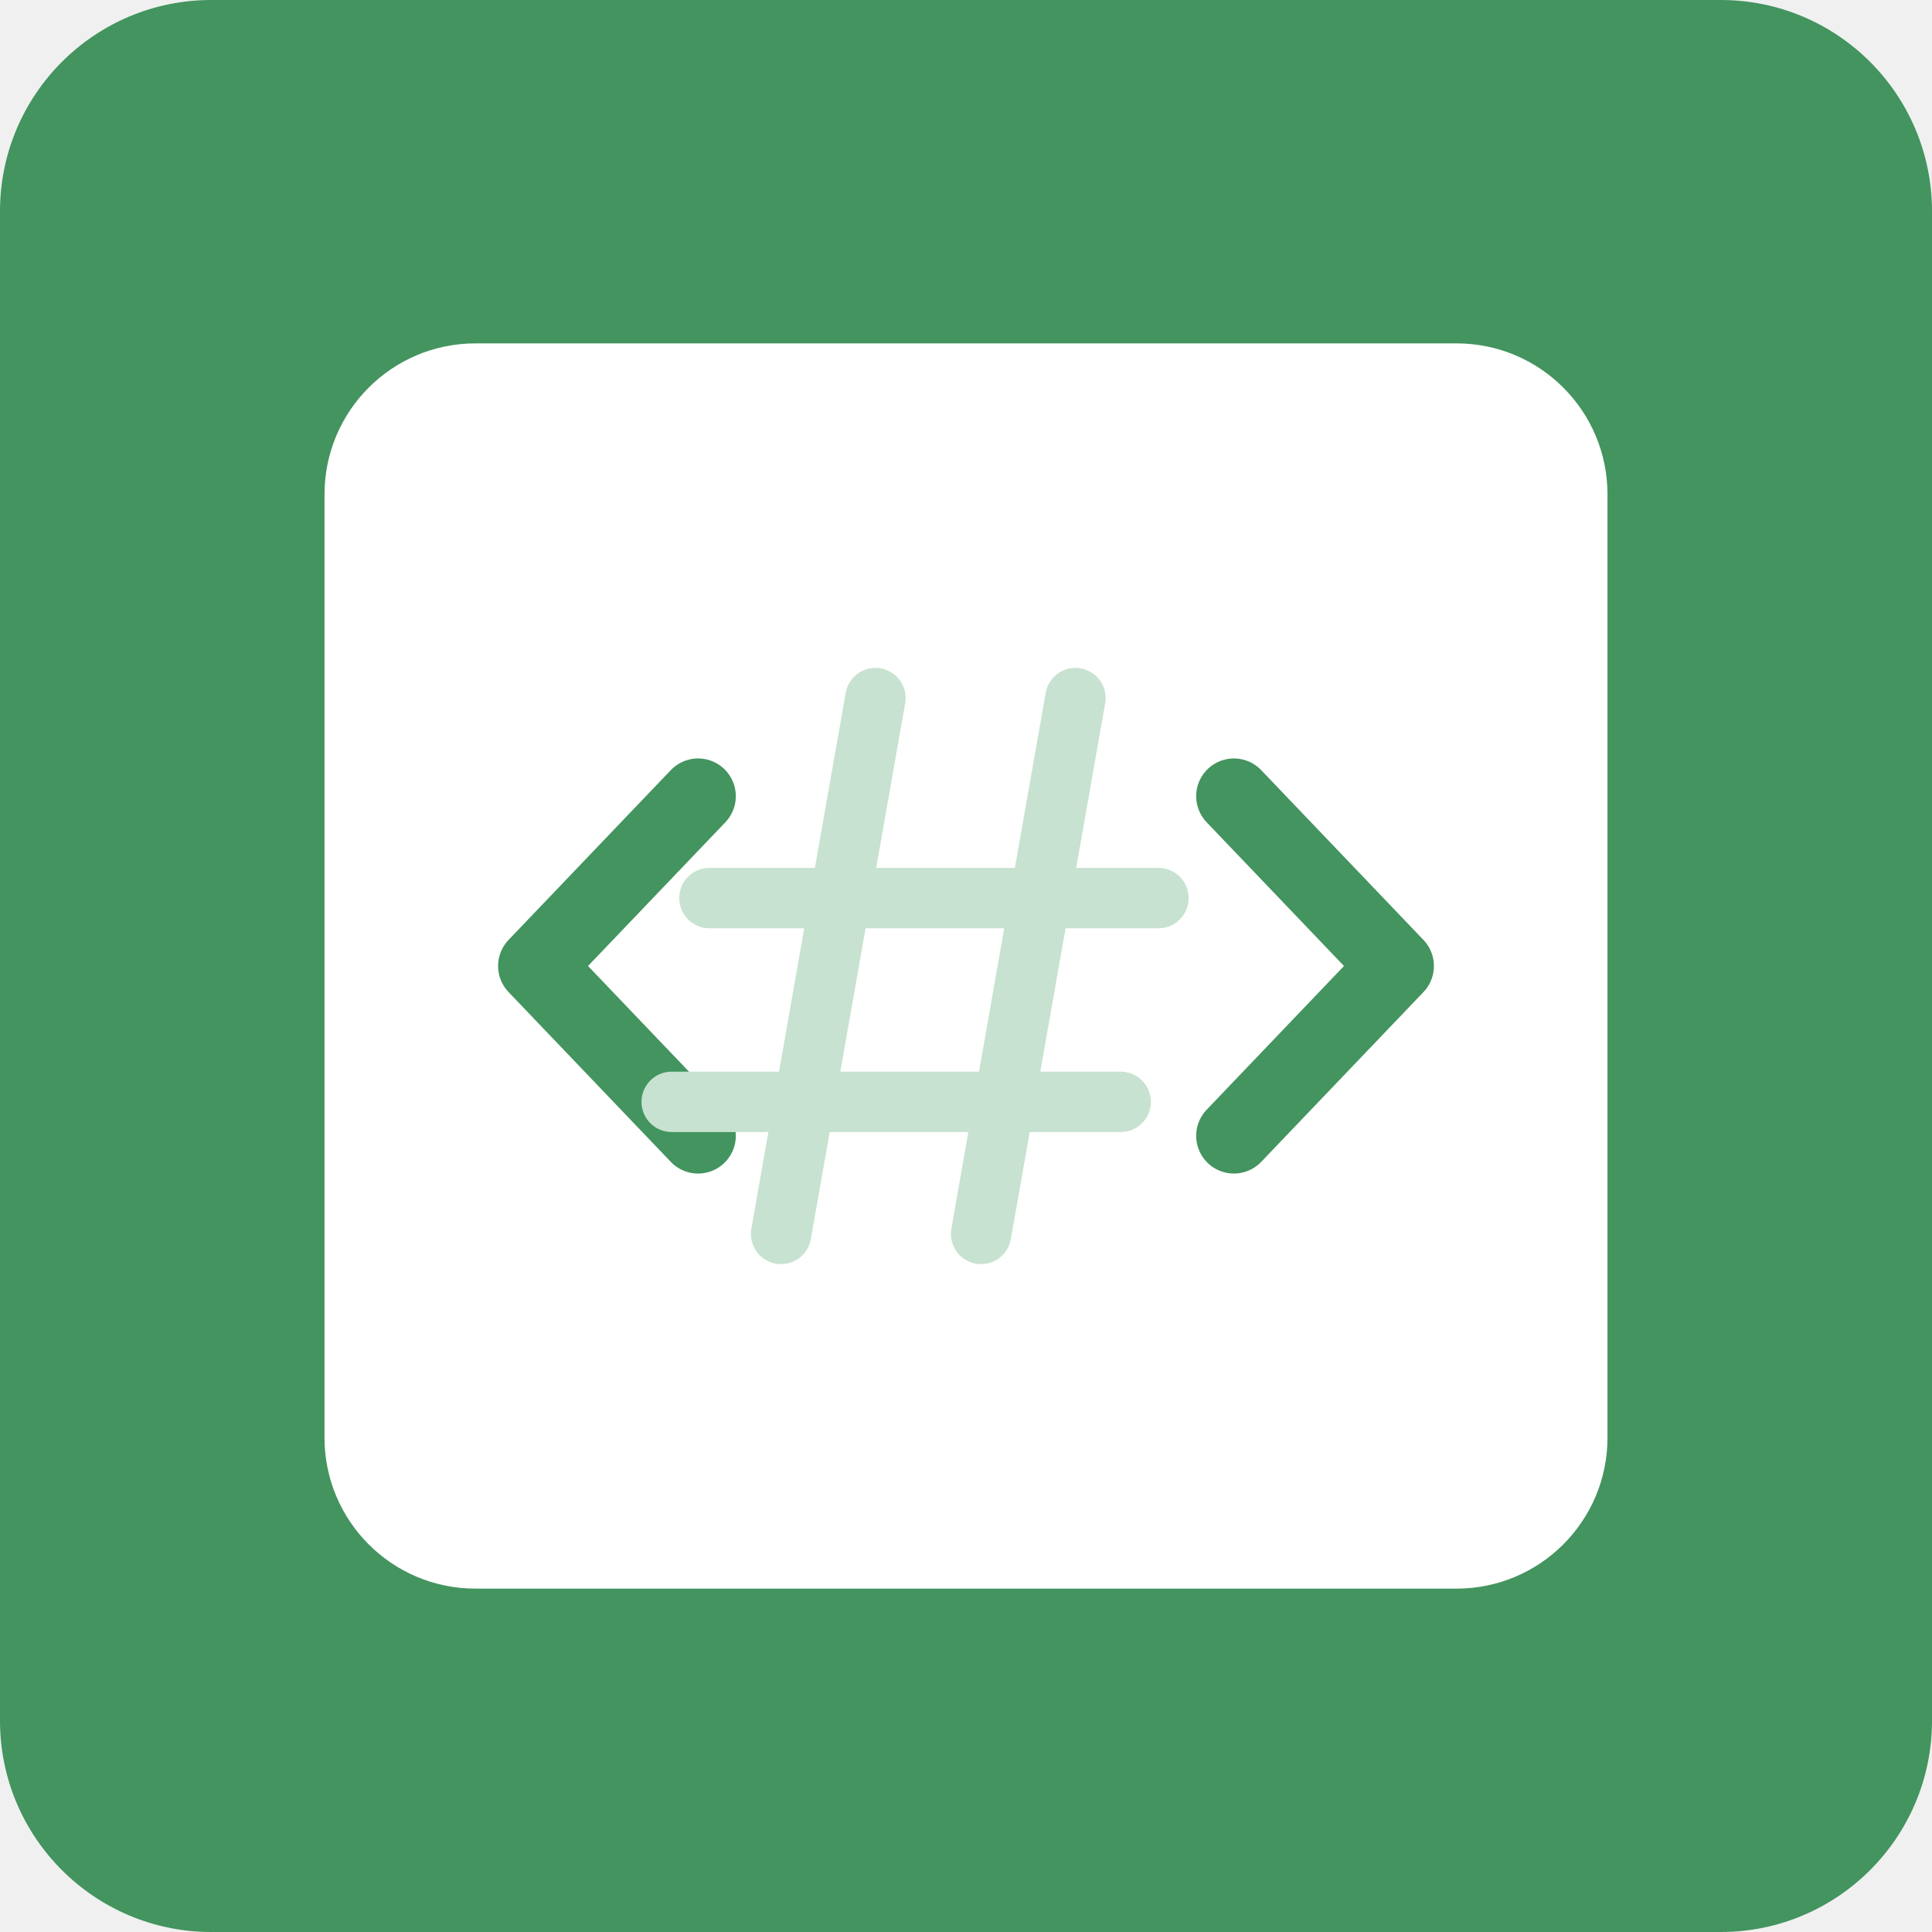
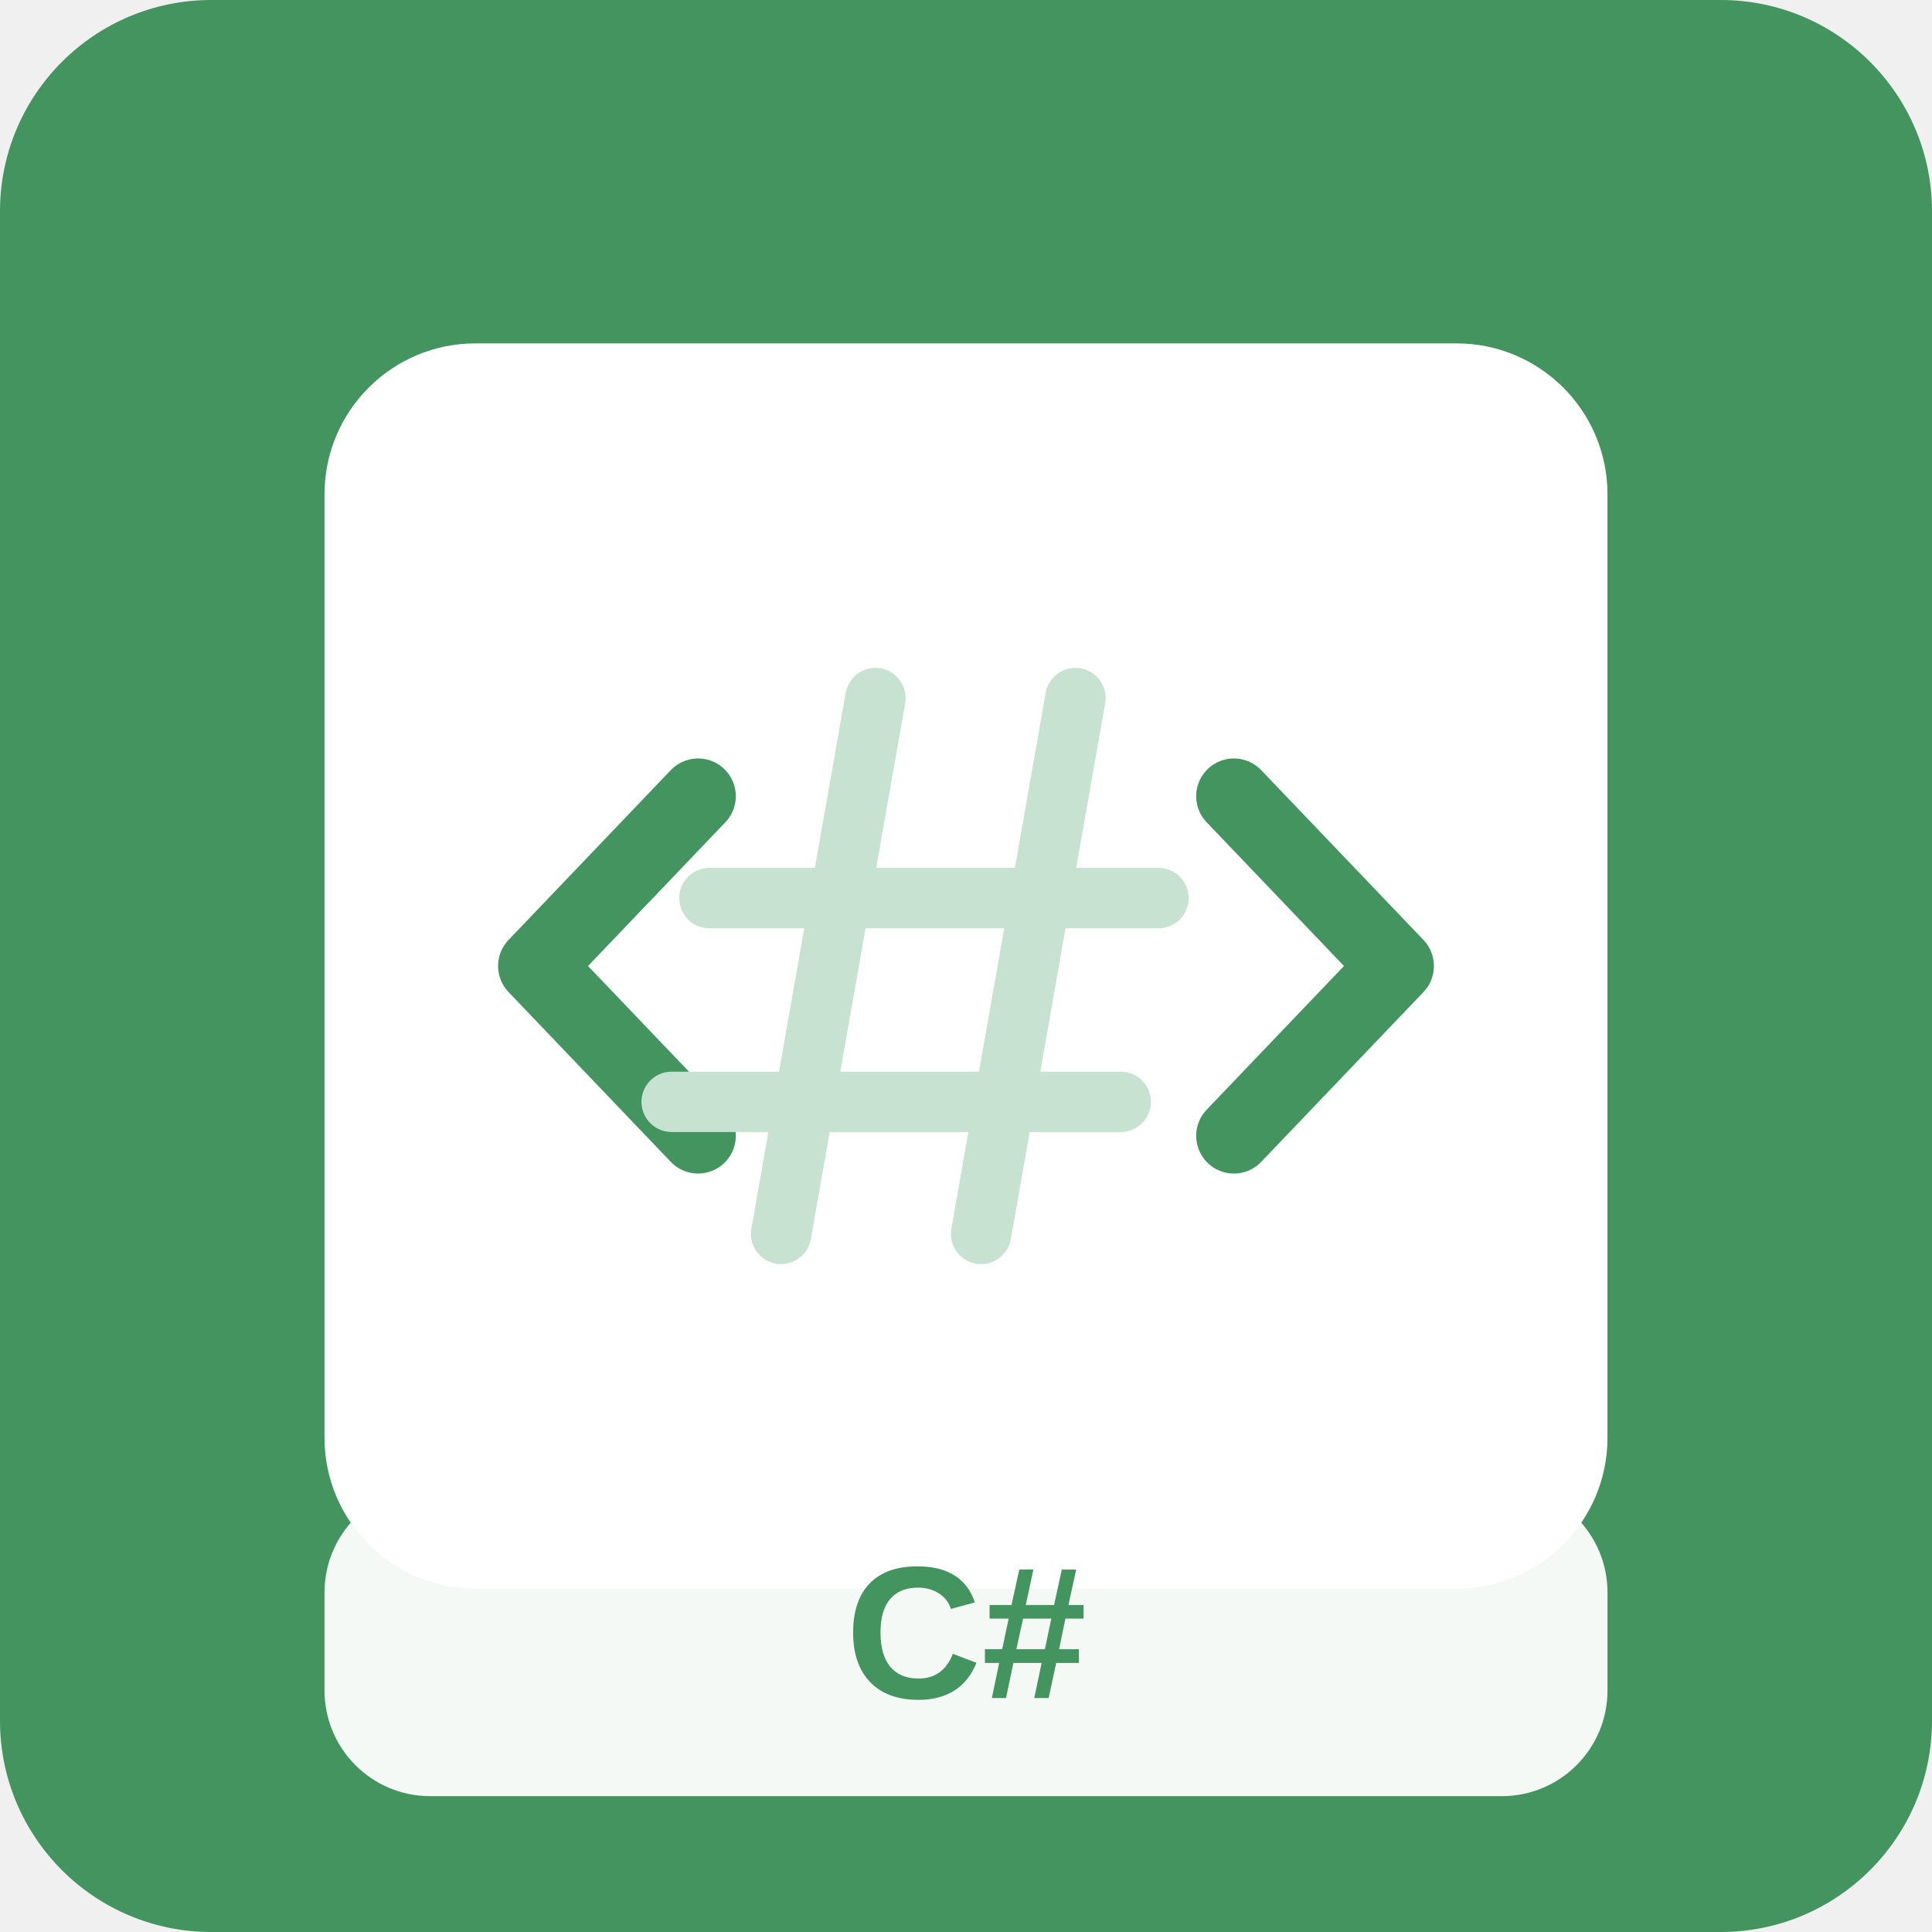
<svg xmlns="http://www.w3.org/2000/svg" viewBox="0 0 512 512" role="img" aria-label="型のあるコードのイラスト">
  <rect width="512" height="512" rx="56" fill="#43945f" />
  <rect x="86" y="91" width="340" height="330" rx="40" fill="#fff" />
  <path d="M185 211l-43 45 43 45m142-90l43 45-43 45" fill="none" stroke="#43945f" stroke-width="20" stroke-linecap="round" stroke-linejoin="round" />
  <path d="M232 185l-25 142m78-142l-25 142m-72-89h119m-129 54h119" fill="none" stroke="#c7e2d0" stroke-width="16" stroke-linecap="round" />
+   <rect x="86" y="394" width="340" height="82" rx="28" fill="#fff" fill-opacity=".94" />
+   <text x="256" y="450" text-anchor="middle" font-family="Arial, sans-serif" font-size="50" font-weight="700" fill="#43945f">C#</text>
</svg>
